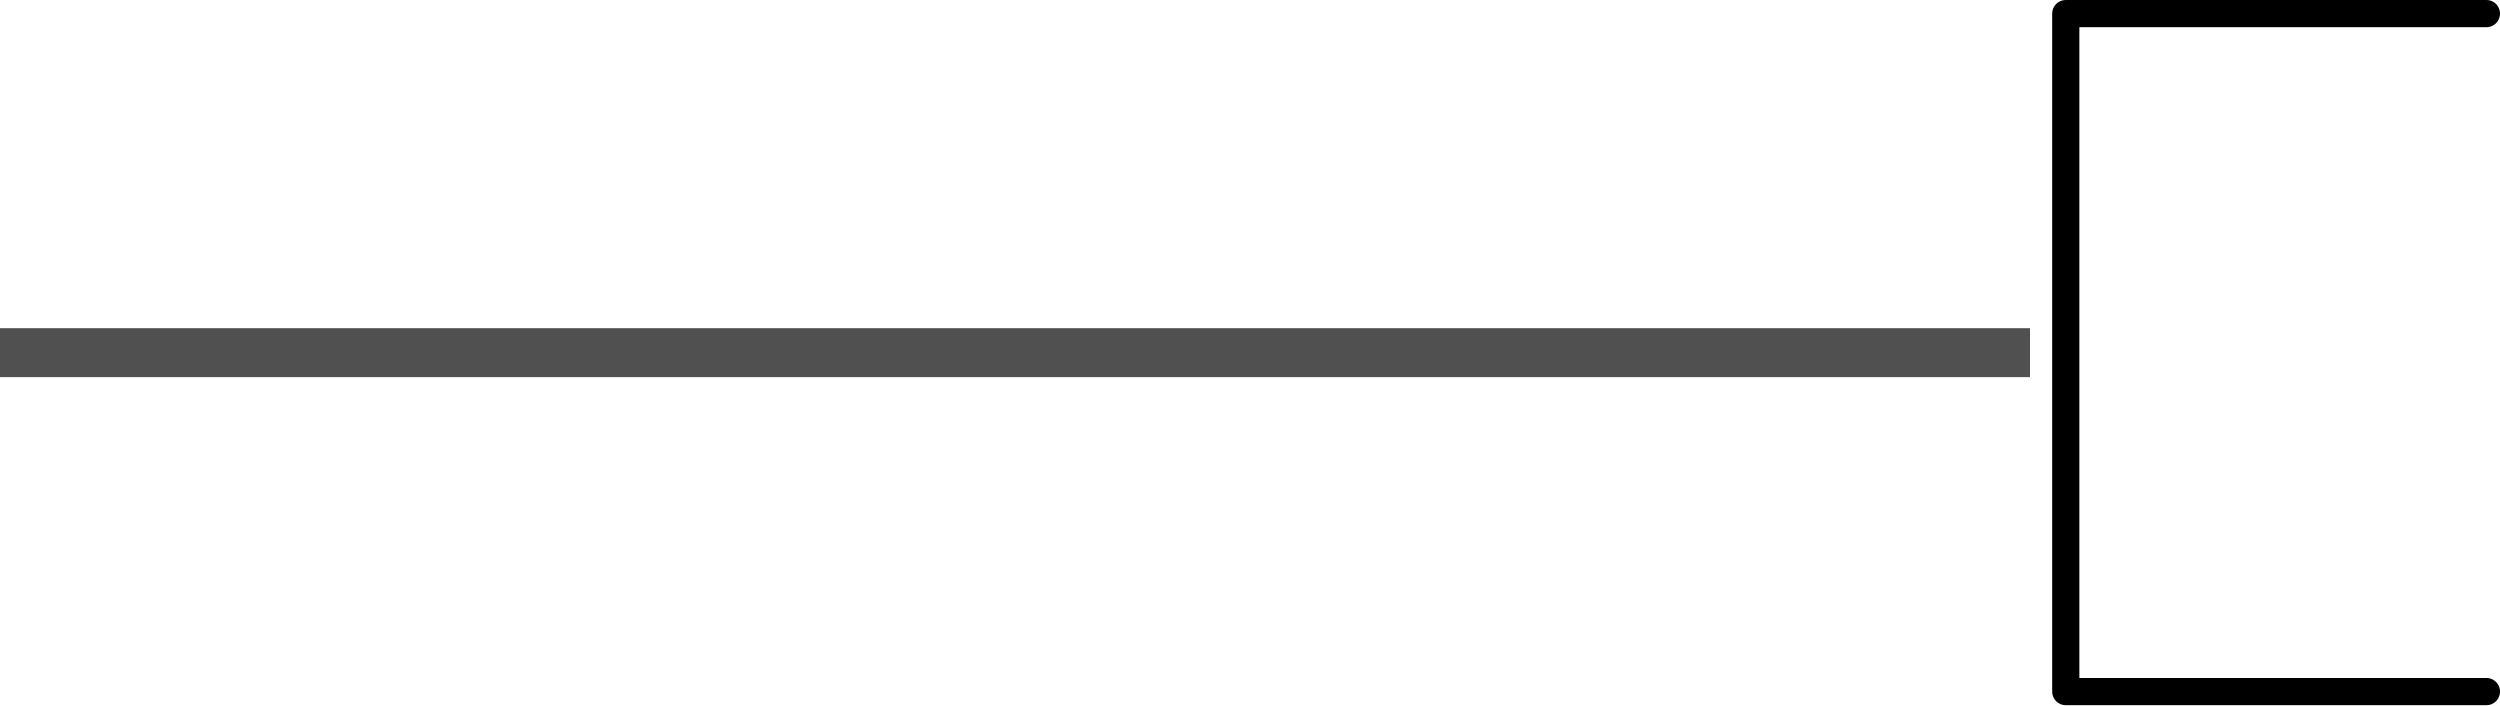
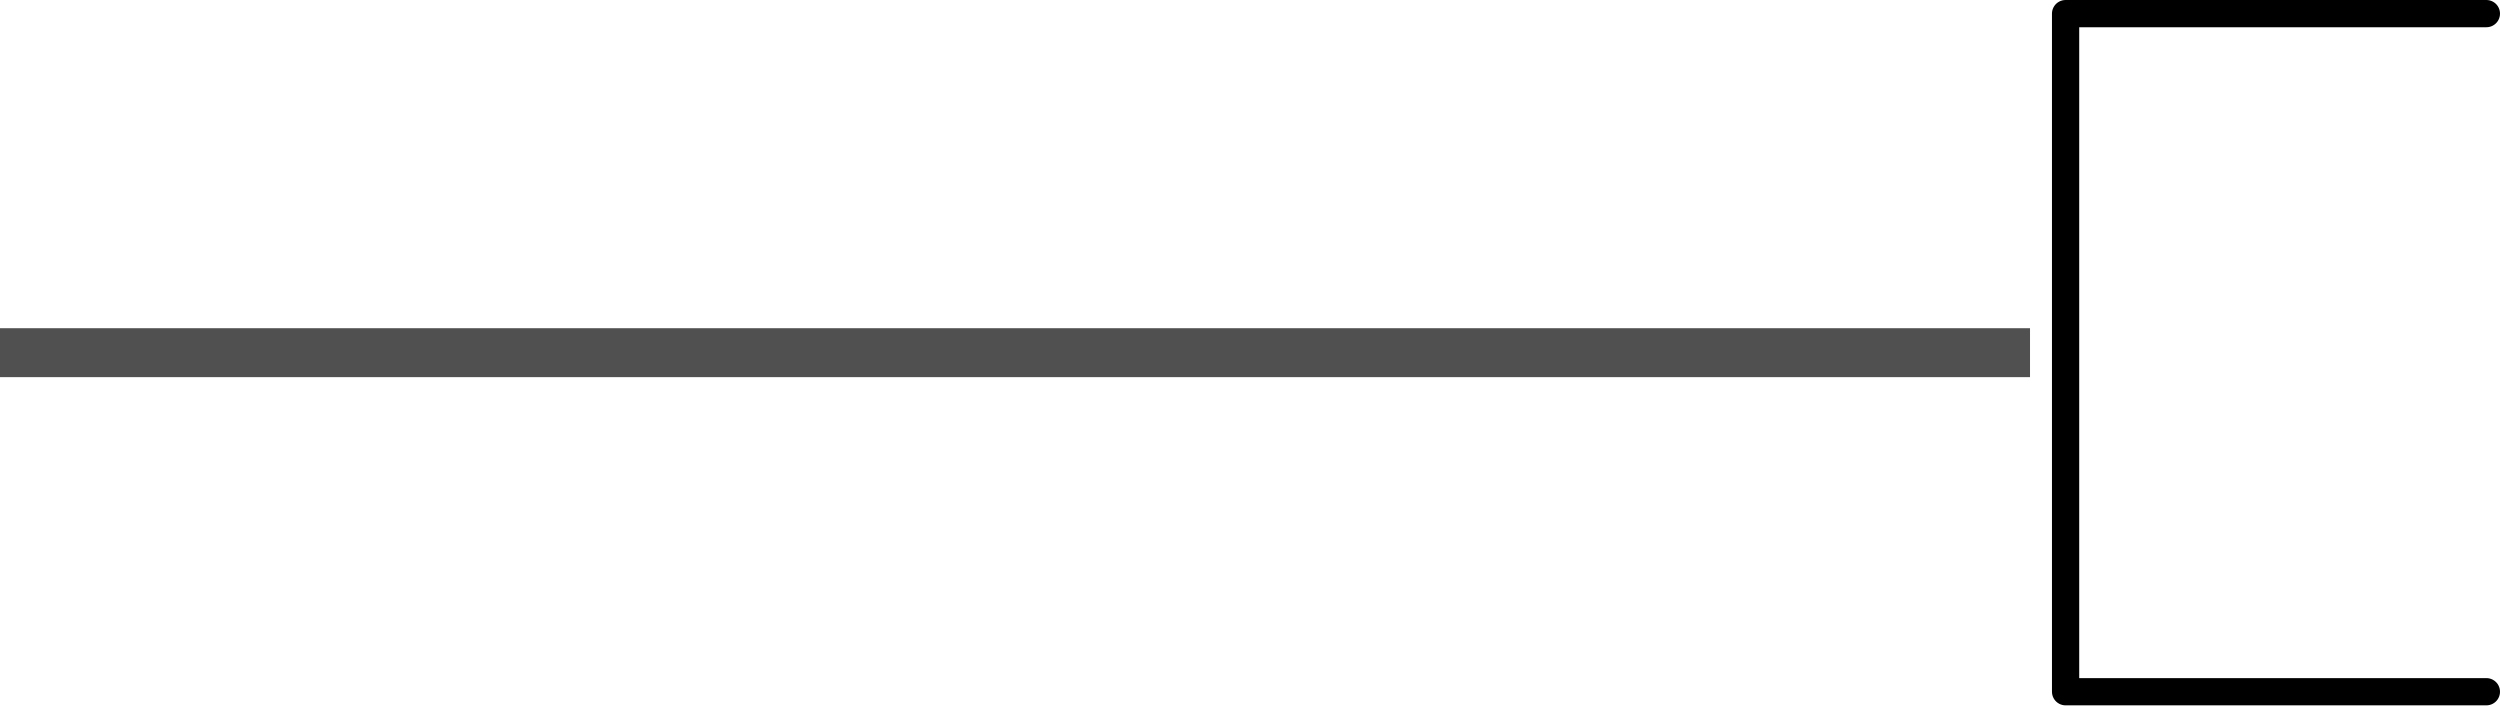
- <svg xmlns="http://www.w3.org/2000/svg" id="Layer_2" data-name="Layer 2" viewBox="0 0 183.89 51.87">
+ <svg xmlns="http://www.w3.org/2000/svg" id="Layer_2" viewBox="0 0 49.55 13.98">
  <defs>
    <style>
      .cls-1 {
        stroke: #4f504f;
        stroke-linecap: square;
        stroke-miterlimit: 10;
-         stroke-width: 3.6px;
+         stroke-width: .97px;
      }

      .cls-1, .cls-2 {
        fill: none;
      }

      .cls-2 {
        stroke: #000;
        stroke-linecap: round;
        stroke-linejoin: round;
-         stroke-width: 2px;
+         stroke-width: .54px;
      }
    </style>
  </defs>
-   <g id="Layer_1-2" data-name="Layer 1">
+   <g id="Layer_1-2" data-name="Layer_1">
    <g>
-       <line class="cls-1" x1="1.8" y1="25.94" x2="147.52" y2="25.94" />
-       <polyline class="cls-2" points="182.89 50.87 151.95 50.87 151.95 1 182.89 1" />
+       <line class="cls-1" x1=".48" y1="6.99" x2="39.75" y2="6.99" />
+       <polyline class="cls-2" points="49.28 13.71 40.94 13.71 40.94 .27 49.28 .27" />
    </g>
  </g>
</svg>
